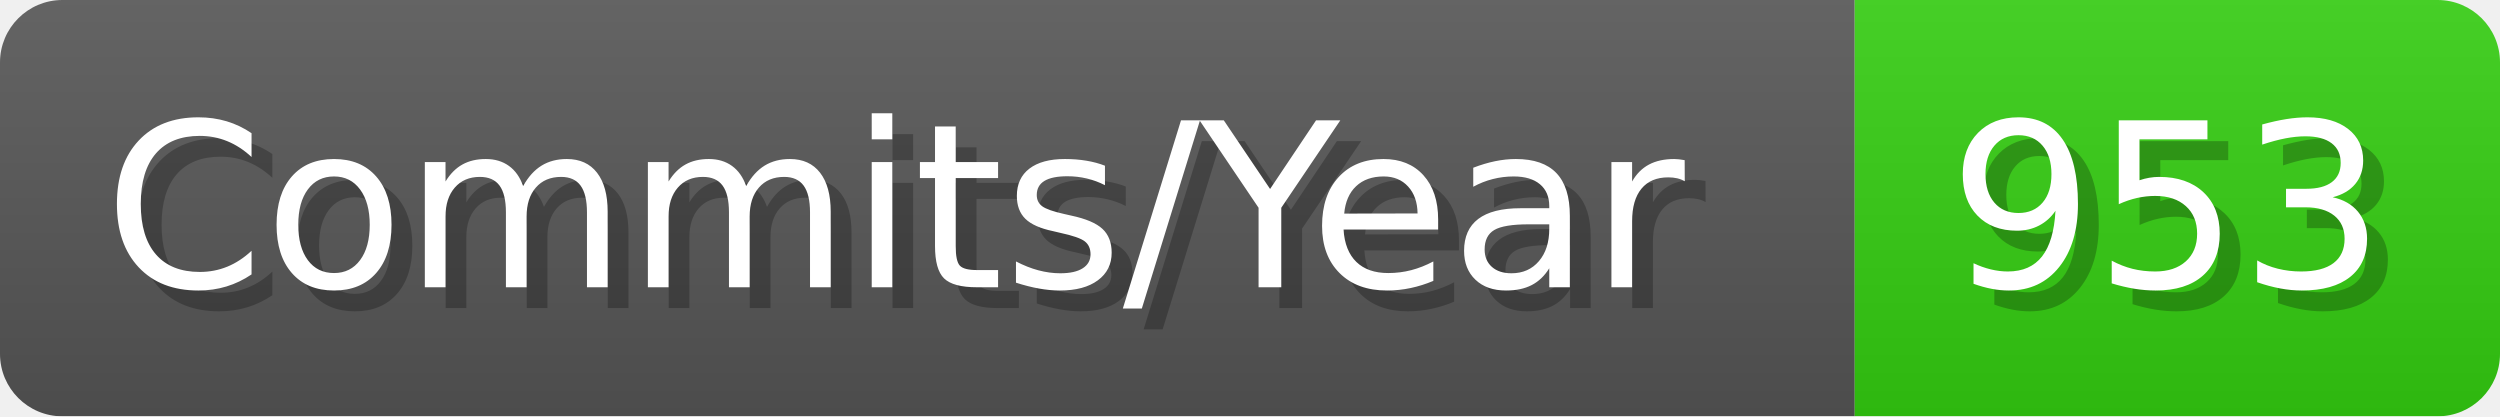
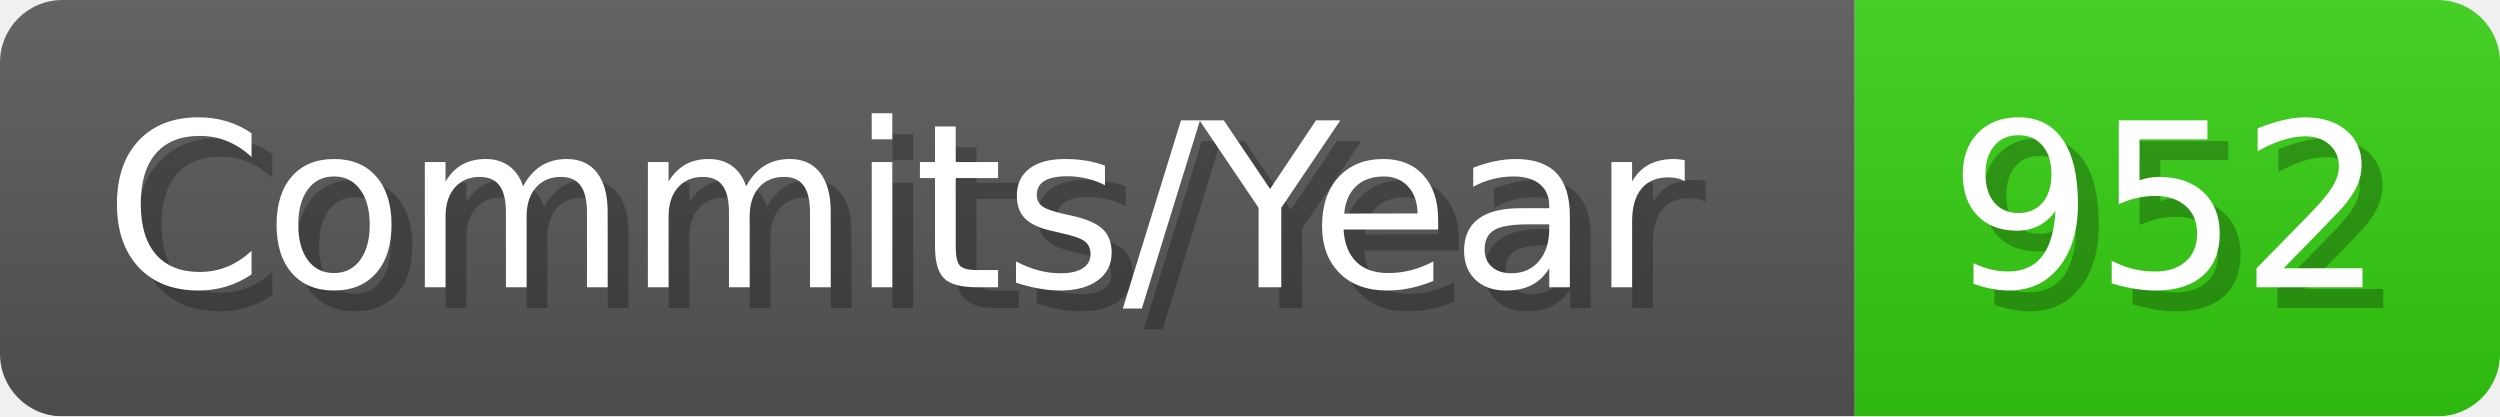
- <svg xmlns="http://www.w3.org/2000/svg" width="120.1" height="20" viewBox="0 0 1201 200" role="img" aria-label="Commits/Year: 953">
+ <svg xmlns="http://www.w3.org/2000/svg" width="120.1" height="20" viewBox="0 0 1201 200" role="img" aria-label="Commits/Year: 952">
  <linearGradient id="aUPdi" x2="0" y2="100%">
    <stop offset="0" stop-opacity=".1" stop-color="#EEE" />
    <stop offset="1" stop-opacity=".1" />
  </linearGradient>
  <mask id="WfAiQ">
    <rect width="1201" height="200" rx="30" fill="#FFF" />
  </mask>
  <g mask="url(#WfAiQ)">
    <rect width="891" height="200" fill="#555" />
    <rect width="310" height="200" fill="#3C1" x="891" />
    <rect width="1201" height="200" fill="url(#aUPdi)" />
  </g>
  <g aria-hidden="true" fill="#fff" text-anchor="start" font-family="Verdana,DejaVu Sans,sans-serif" font-size="110">
    <text x="60" y="148" textLength="791" fill="#000" opacity="0.25">Commits/Year</text>
    <text x="50" y="138" textLength="791">Commits/Year</text>
-     <text x="946" y="148" textLength="210" fill="#000" opacity="0.25">953</text>
-     <text x="936" y="138" textLength="210">953</text>
+     <text x="946" y="148" textLength="210" fill="#000" opacity="0.25">952</text>
+     <text x="936" y="138" textLength="210">952</text>
  </g>
</svg>
